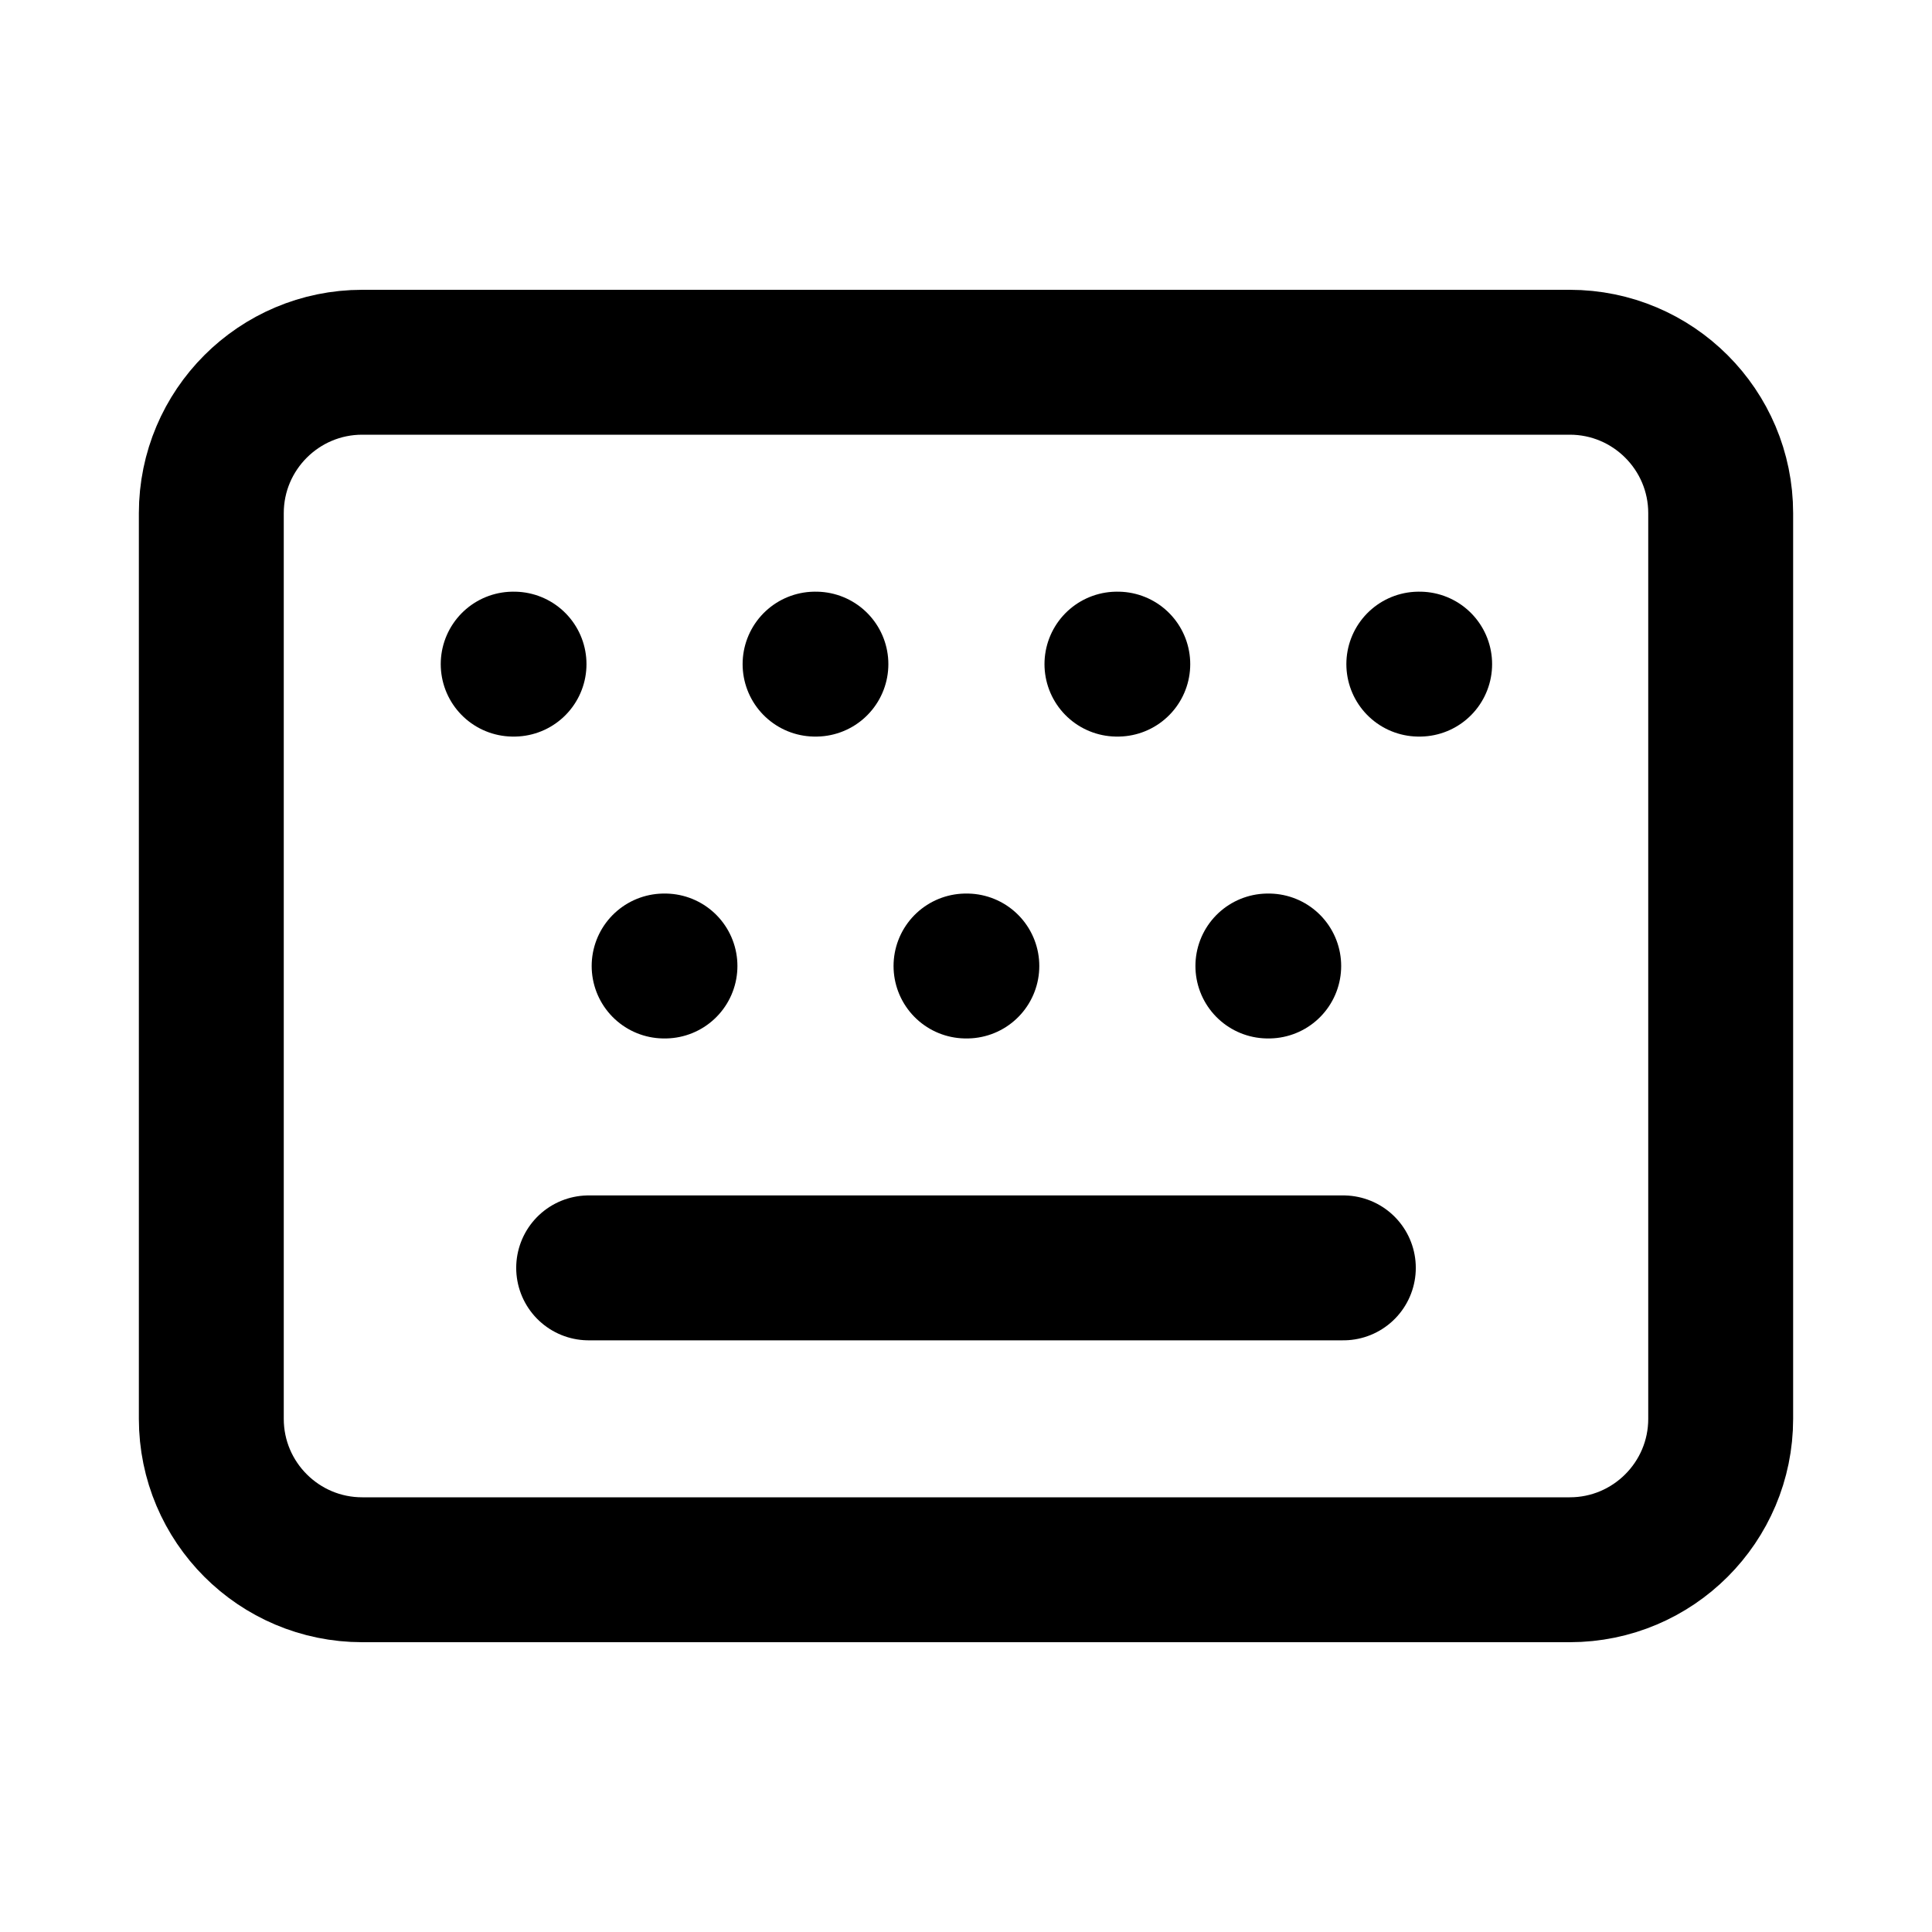
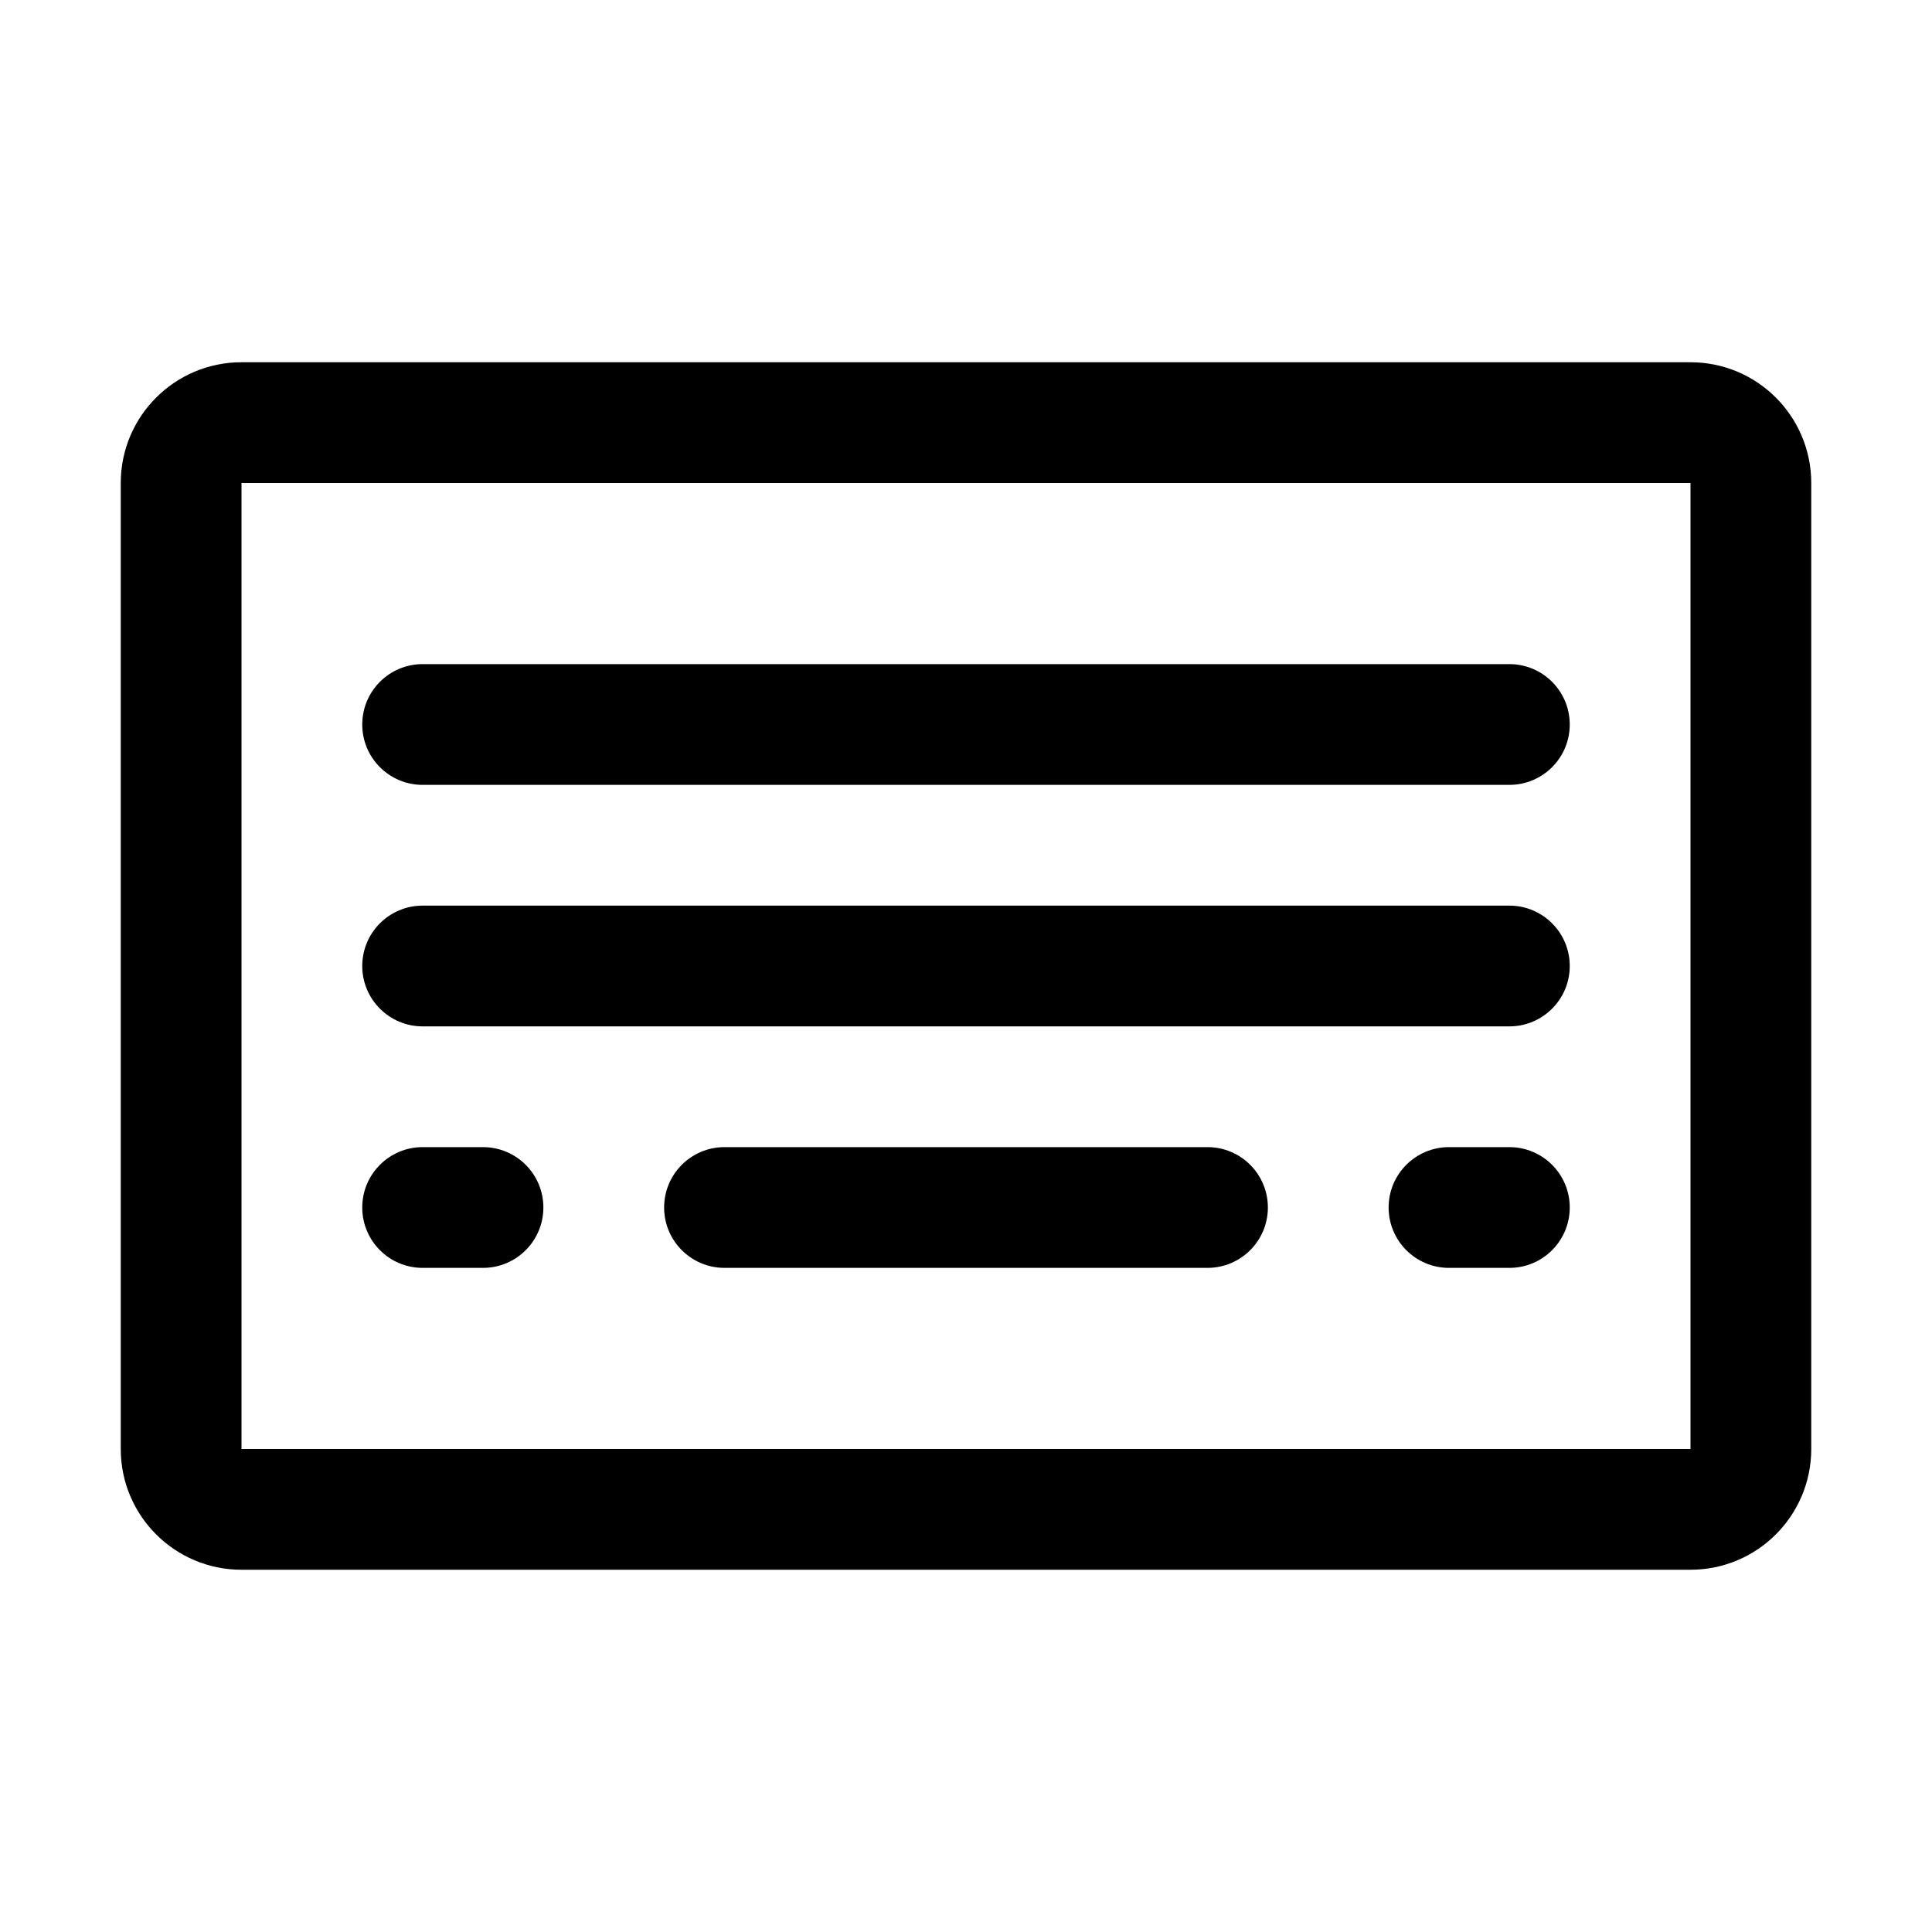
- <svg xmlns="http://www.w3.org/2000/svg" width="16" height="16" fill="none">
-   <path stroke="#000" stroke-linecap="round" stroke-linejoin="round" stroke-width="1.2" d="M6.75 5.5h.007M8 8h.007M9.25 5.5h.007M10.5 8h.007M11.75 5.5h.007M4.25 5.5h.007M4.875 10.5h6.25M5.5 8h.007M13 3H3c-.69 0-1.25.56-1.25 1.25v7.5c0 .69.56 1.25 1.25 1.25h10c.69 0 1.25-.56 1.25-1.25v-7.5C14.25 3.56 13.69 3 13 3Z" />
+ <svg xmlns="http://www.w3.org/2000/svg" width="16" height="16" viewBox="0 0 256 256" fill="black">
+   <path d="M224,48H32A16,16,0,0,0,16,64V192a16,16,0,0,0,16,16H224a16,16,0,0,0,16-16V64A16,16,0,0,0,224,48Zm0,144H32V64H224V192Zm-16-64a8,8,0,0,1-8,8H56a8,8,0,0,1,0-16H200A8,8,0,0,1,208,128Zm0-32a8,8,0,0,1-8,8H56a8,8,0,0,1,0-16H200A8,8,0,0,1,208,96ZM72,160a8,8,0,0,1-8,8H56a8,8,0,0,1,0-16h8A8,8,0,0,1,72,160Zm96,0a8,8,0,0,1-8,8H96a8,8,0,0,1,0-16h64A8,8,0,0,1,168,160Zm40,0a8,8,0,0,1-8,8h-8a8,8,0,0,1,0-16h8A8,8,0,0,1,208,160Z" />
</svg>
